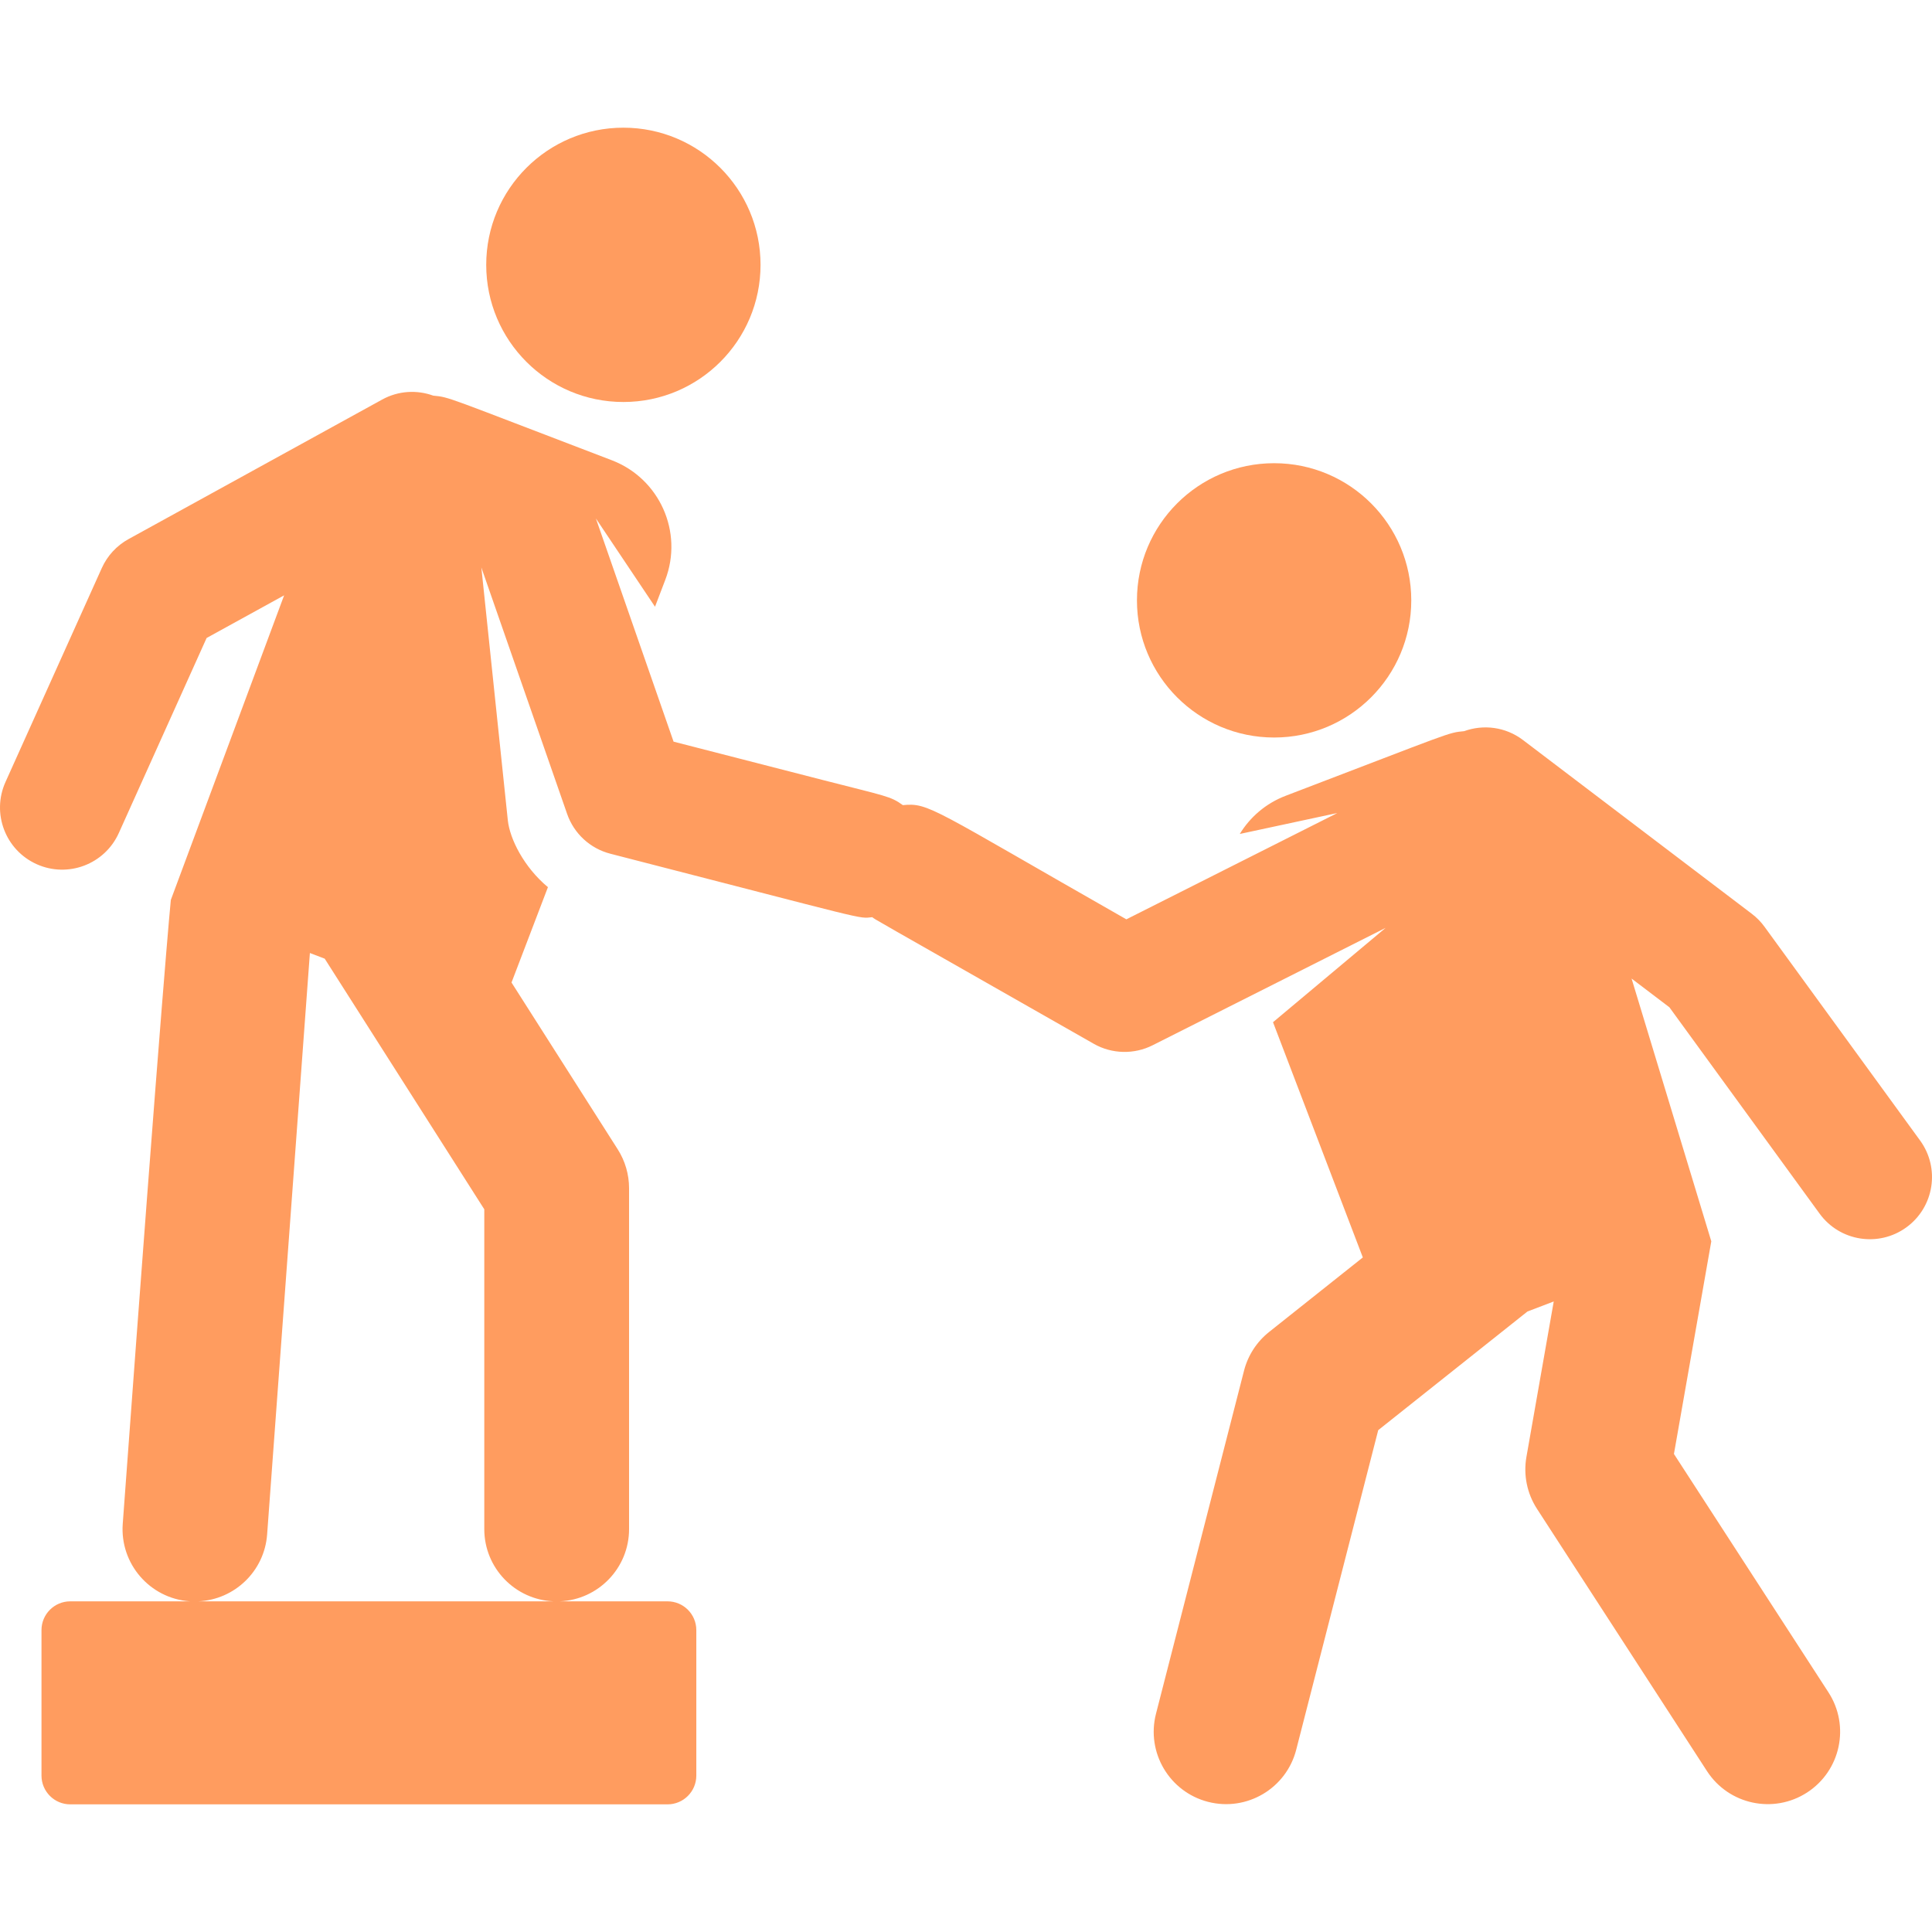
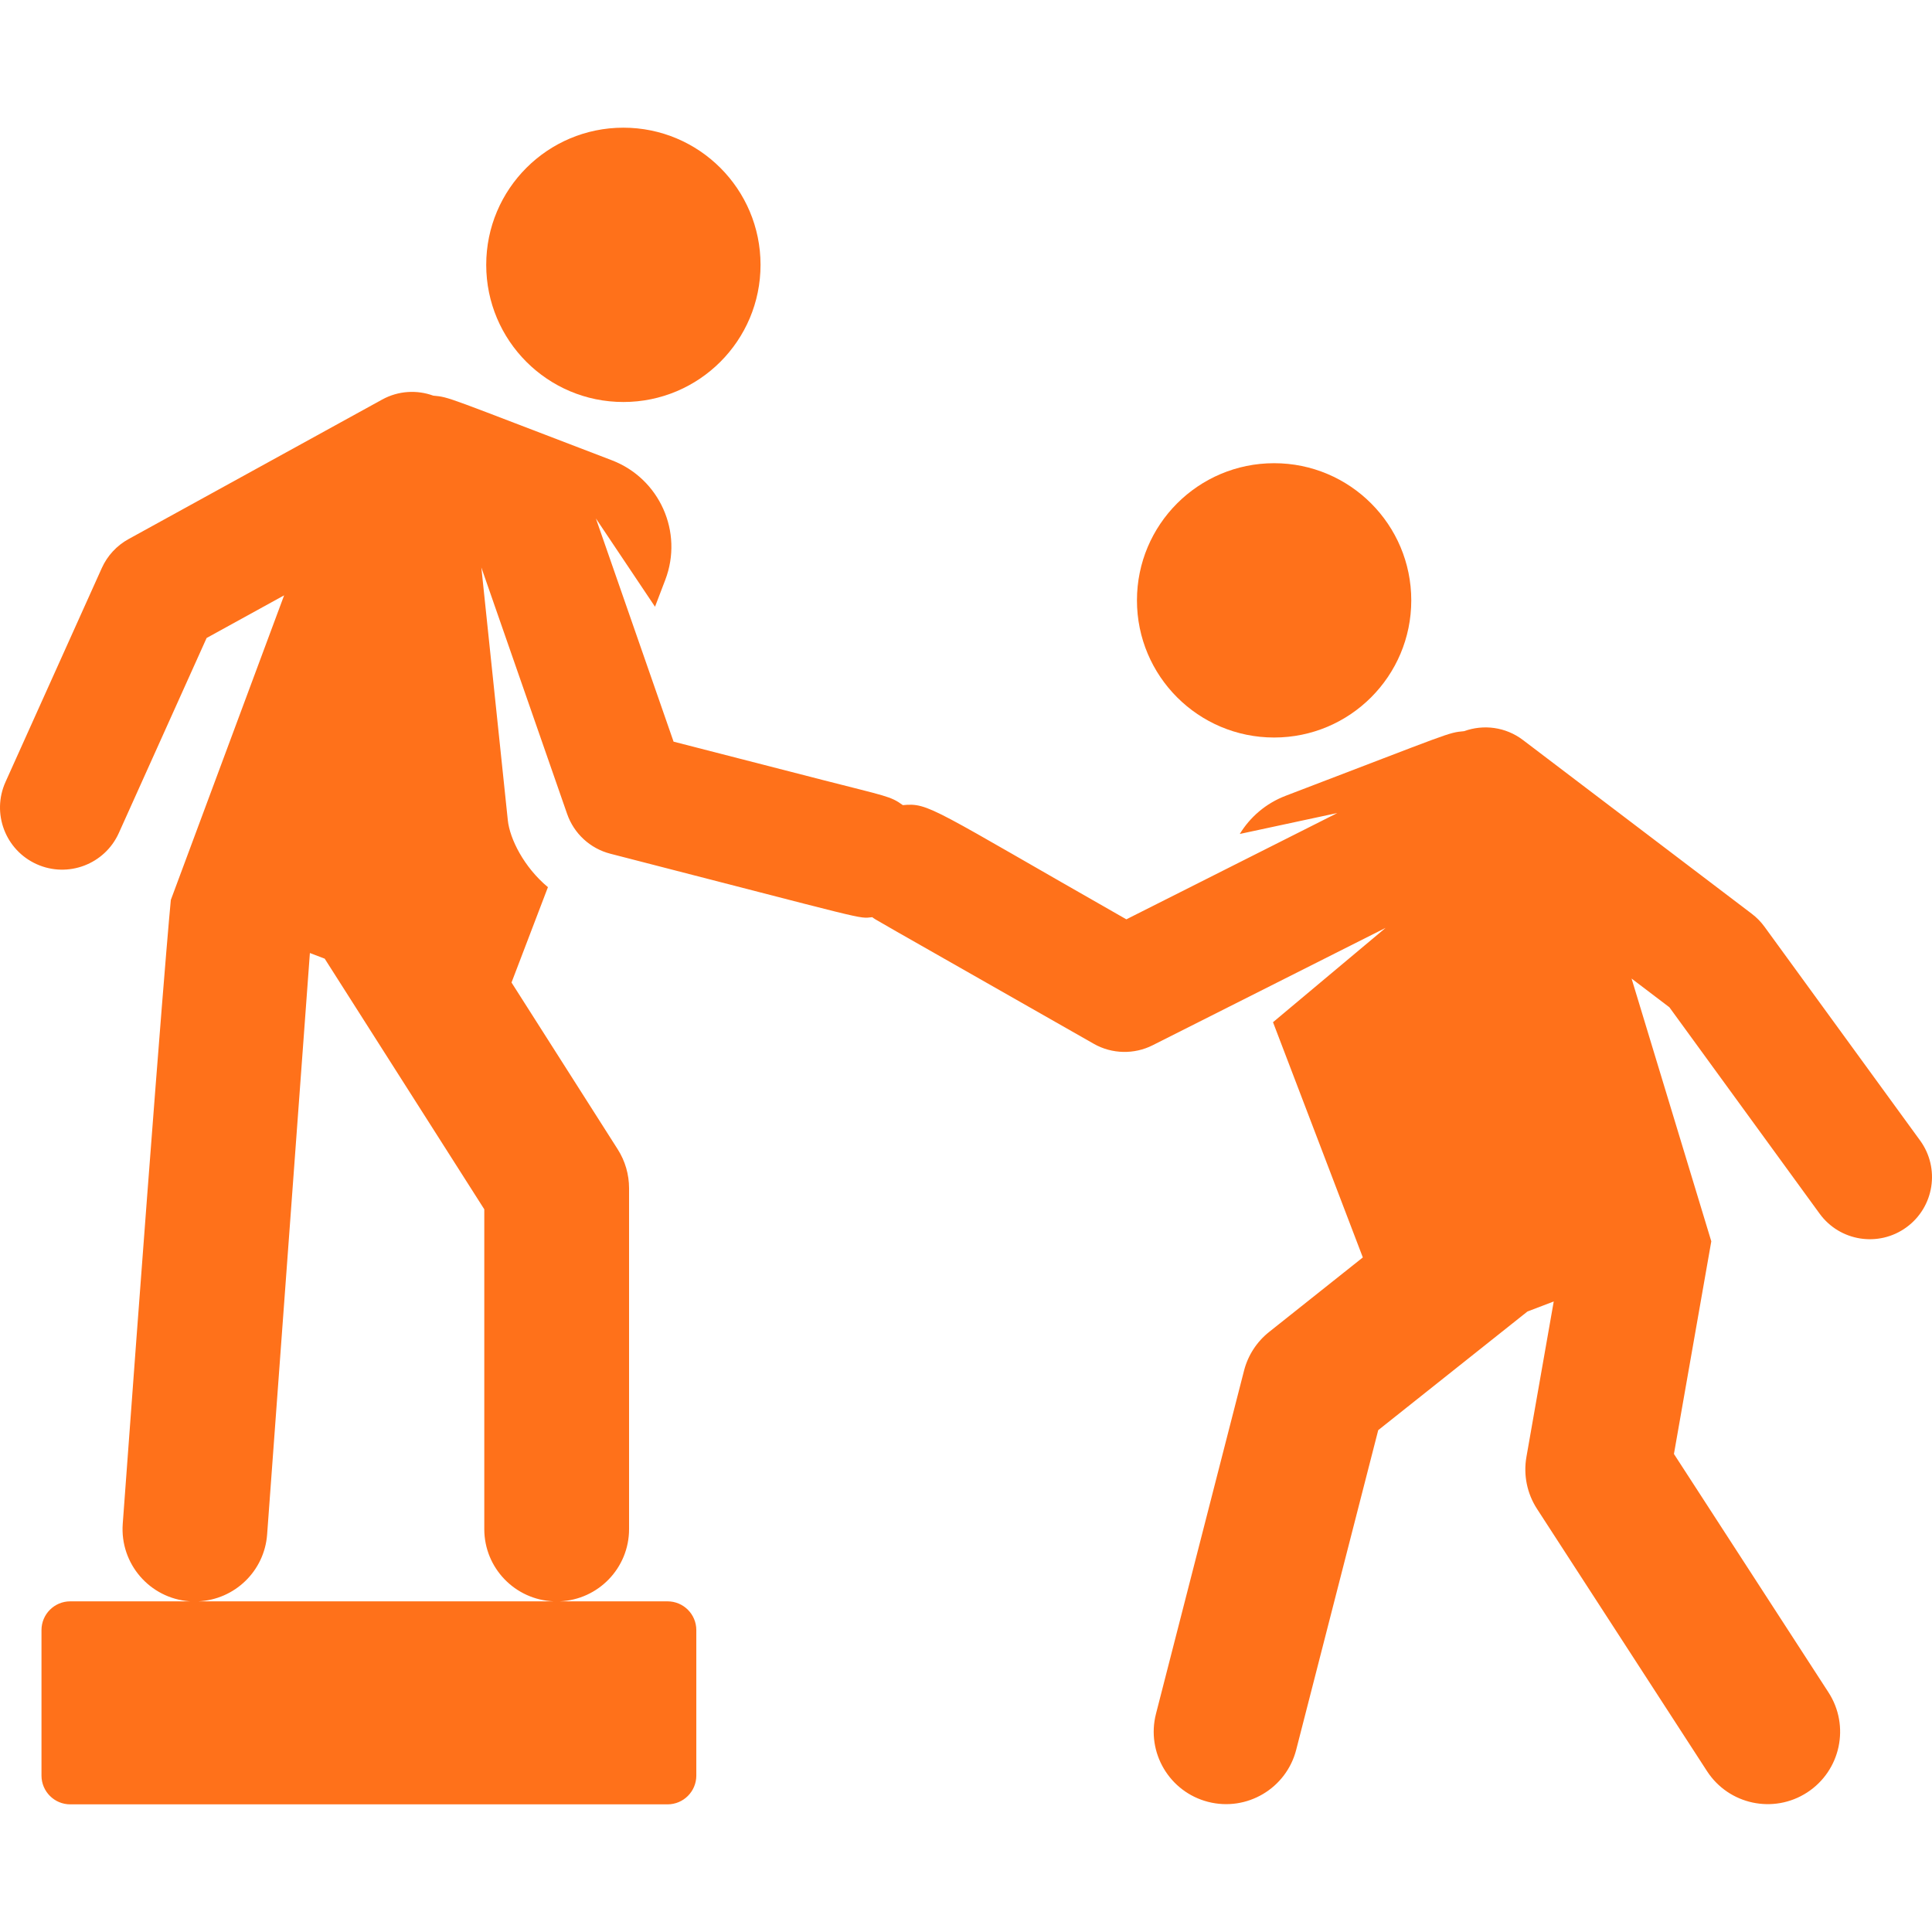
<svg xmlns="http://www.w3.org/2000/svg" version="1.1" id="Capa_1" x="0px" y="0px" viewBox="0 0 458.75 458.75" style="enable-background:new 0 0 458.75 458.75;" xml:space="preserve" width="512px" height="512px">
  <g id="XMLID_461_">
-     <circle id="XMLID_801_" cx="148.02" cy="62.886" r="32.568" fill="#ff9c5f" />
-     <path id="XMLID_1188_" d="M455.923,270.81l-36.948-50.759c-0.847-1.164-1.86-2.197-3.006-3.068l-54.341-41.265   c-4.144-3.147-9.412-3.757-13.964-2.106c-3.996,0.391-2.44,0.093-42.369,15.339c-4.726,1.804-8.465,5.064-10.913,9.071   l23.188-4.979l-50.118,25.25c-46.326-26.377-46.848-27.72-53.07-27.113c-2.956-2.154-3.99-2.108-18.856-5.929l-35.587-9.147   l-18.447-53.001l14.04,20.964l2.437-6.382c4.334-11.352-1.354-24.067-12.706-28.402c-39.874-15.225-38.375-14.951-42.39-15.34   c-3.853-1.393-8.26-1.198-12.133,0.932L30.515,128.01c-2.803,1.542-5.029,3.954-6.342,6.871L1.304,185.685   c-3.345,7.431-0.033,16.167,7.398,19.512c7.427,3.344,16.165,0.036,19.512-7.398L49.06,151.49l18.404-10.127l-26.899,72.322   c0,0-1.884,18.136-11.42,148.14c-0.696,9.467,6.414,17.706,15.881,18.402c0.079,0.006,0.157,0.004,0.236,0.009H16.685   c-3.774,0-6.833,3.059-6.833,6.833v34.539c0,3.774,3.059,6.833,6.833,6.833h141.821c3.774,0,6.833-3.059,6.833-6.833v-34.539   c0-3.774-3.059-6.833-6.833-6.833h-25.587c9.148-0.389,16.451-7.906,16.451-17.15V282.14c0-3.271-0.933-6.473-2.689-9.231   l-25.221-39.611l8.645-22.641c-5.698-4.739-9.062-11.471-9.527-15.907l-6.282-60.002l20.37,58.527   c1.621,4.655,5.464,8.207,10.263,9.441c62.696,16.114,58.654,15.411,62.19,15.068c1.138,0.826-3.497-1.875,52.605,30.069   c4.335,2.468,9.616,2.533,13.94,0.355l55.344-27.883l-26.734,22.395l21.328,55.857l-22.256,17.696   c-2.931,2.331-5.021,5.555-5.952,9.182l-20.907,81.474c-2.359,9.194,3.182,18.561,12.376,20.92   c9.194,2.359,18.561-3.182,20.92-12.376l19.473-75.884l35.435-28.175l6.241-2.383l-6.485,36.914   c-0.751,4.277,0.144,8.679,2.506,12.323l40.37,62.282c5.164,7.968,15.809,10.236,23.771,5.074   c7.965-5.163,10.237-15.806,5.074-23.771l-36.695-56.613l8.871-50.493l-18.93-62.391l8.978,6.818l35.67,49.004   c4.797,6.591,14.026,8.041,20.613,3.246C459.266,286.627,460.719,277.398,455.923,270.81z M131.445,380.235H47.1   c8.566-0.397,15.684-7.123,16.329-15.89l10.154-138.054l3.518,1.343l37.892,59.512v75.938   C114.994,372.329,122.297,379.846,131.445,380.235z" fill="#ff9c5f" />
-     <circle id="XMLID_1189_" cx="302.536" cy="142.555" r="32.568" fill="#ff9c5f" />
+     <circle id="XMLID_801_" cx="148.02" cy="62.886" r="32.568" fill="#ff711a" />
+     <path id="XMLID_1188_" d="M455.923,270.81l-36.948-50.759c-0.847-1.164-1.86-2.197-3.006-3.068l-54.341-41.265   c-4.144-3.147-9.412-3.757-13.964-2.106c-3.996,0.391-2.44,0.093-42.369,15.339c-4.726,1.804-8.465,5.064-10.913,9.071   l23.188-4.979l-50.118,25.25c-46.326-26.377-46.848-27.72-53.07-27.113c-2.956-2.154-3.99-2.108-18.856-5.929l-35.587-9.147   l-18.447-53.001l14.04,20.964l2.437-6.382c4.334-11.352-1.354-24.067-12.706-28.402c-39.874-15.225-38.375-14.951-42.39-15.34   c-3.853-1.393-8.26-1.198-12.133,0.932L30.515,128.01c-2.803,1.542-5.029,3.954-6.342,6.871L1.304,185.685   c-3.345,7.431-0.033,16.167,7.398,19.512c7.427,3.344,16.165,0.036,19.512-7.398L49.06,151.49l18.404-10.127l-26.899,72.322   c0,0-1.884,18.136-11.42,148.14c-0.696,9.467,6.414,17.706,15.881,18.402c0.079,0.006,0.157,0.004,0.236,0.009H16.685   c-3.774,0-6.833,3.059-6.833,6.833v34.539c0,3.774,3.059,6.833,6.833,6.833h141.821c3.774,0,6.833-3.059,6.833-6.833v-34.539   c0-3.774-3.059-6.833-6.833-6.833h-25.587c9.148-0.389,16.451-7.906,16.451-17.15V282.14c0-3.271-0.933-6.473-2.689-9.231   l-25.221-39.611l8.645-22.641c-5.698-4.739-9.062-11.471-9.527-15.907l-6.282-60.002l20.37,58.527   c1.621,4.655,5.464,8.207,10.263,9.441c62.696,16.114,58.654,15.411,62.19,15.068c1.138,0.826-3.497-1.875,52.605,30.069   c4.335,2.468,9.616,2.533,13.94,0.355l55.344-27.883l-26.734,22.395l21.328,55.857l-22.256,17.696   c-2.931,2.331-5.021,5.555-5.952,9.182l-20.907,81.474c-2.359,9.194,3.182,18.561,12.376,20.92   c9.194,2.359,18.561-3.182,20.92-12.376l19.473-75.884l35.435-28.175l6.241-2.383l-6.485,36.914   c-0.751,4.277,0.144,8.679,2.506,12.323l40.37,62.282c5.164,7.968,15.809,10.236,23.771,5.074   c7.965-5.163,10.237-15.806,5.074-23.771l-36.695-56.613l8.871-50.493l-18.93-62.391l8.978,6.818l35.67,49.004   c4.797,6.591,14.026,8.041,20.613,3.246C459.266,286.627,460.719,277.398,455.923,270.81z M131.445,380.235H47.1   c8.566-0.397,15.684-7.123,16.329-15.89l10.154-138.054l3.518,1.343l37.892,59.512v75.938   C114.994,372.329,122.297,379.846,131.445,380.235z" fill="#ff711a" />
+     <circle id="XMLID_1189_" cx="302.536" cy="142.555" r="32.568" fill="#ff711a" />
  </g>
  <g>
</g>
  <g>
</g>
  <g>
</g>
  <g>
</g>
  <g>
</g>
  <g>
</g>
  <g>
</g>
  <g>
</g>
  <g>
</g>
  <g>
</g>
  <g>
</g>
  <g>
</g>
  <g>
</g>
  <g>
</g>
  <g>
</g>
</svg>
